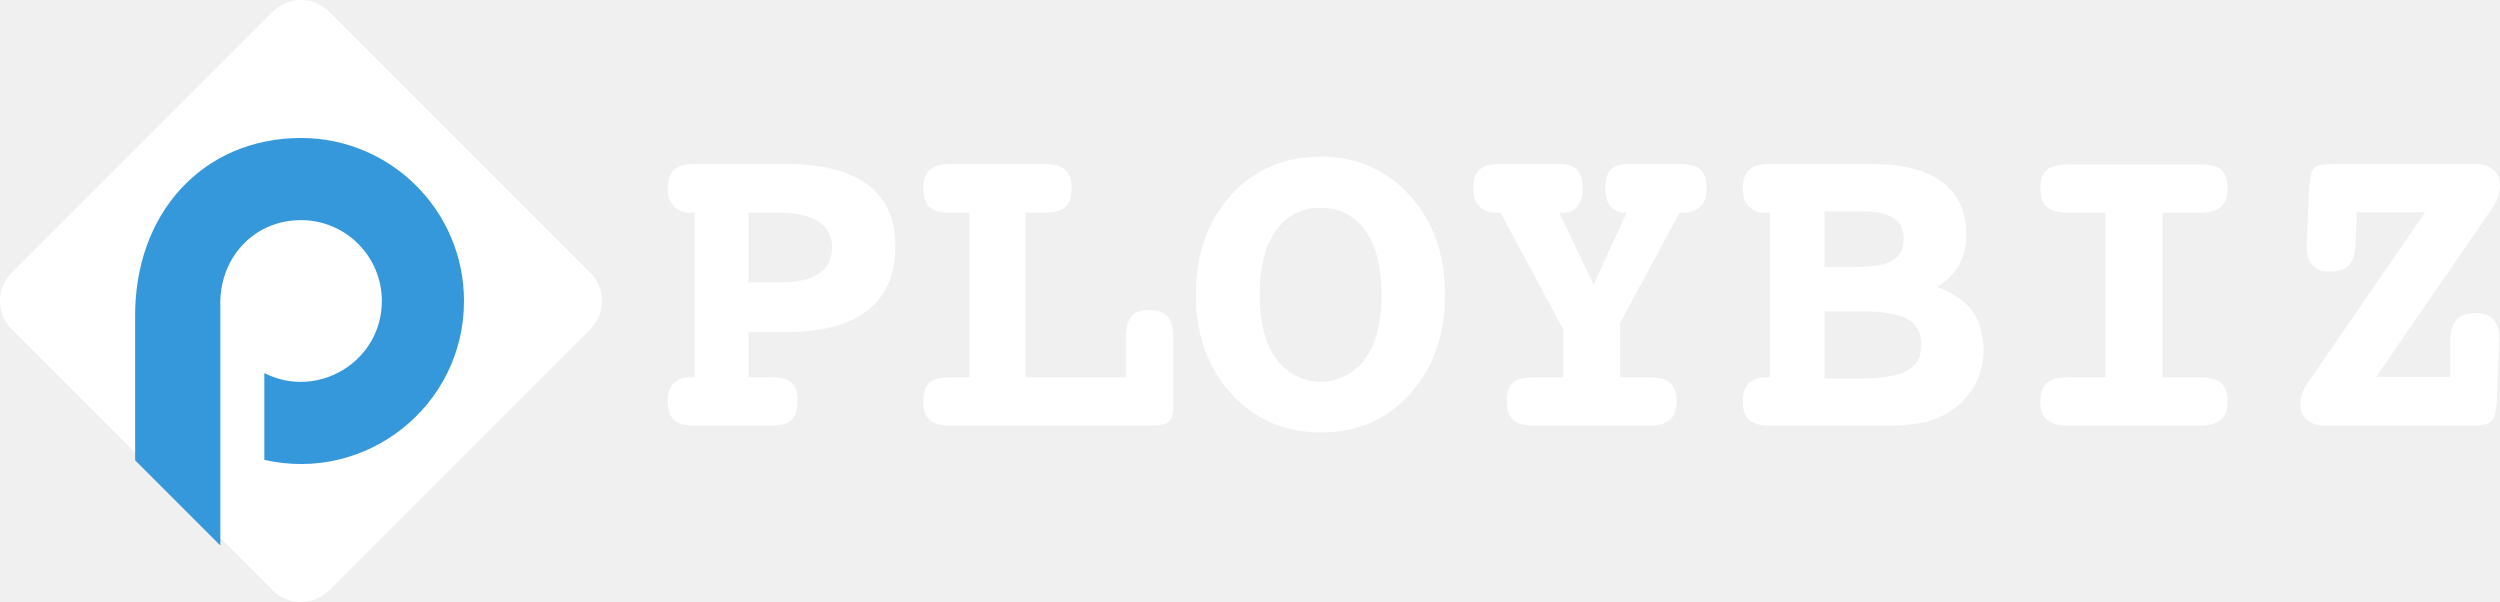
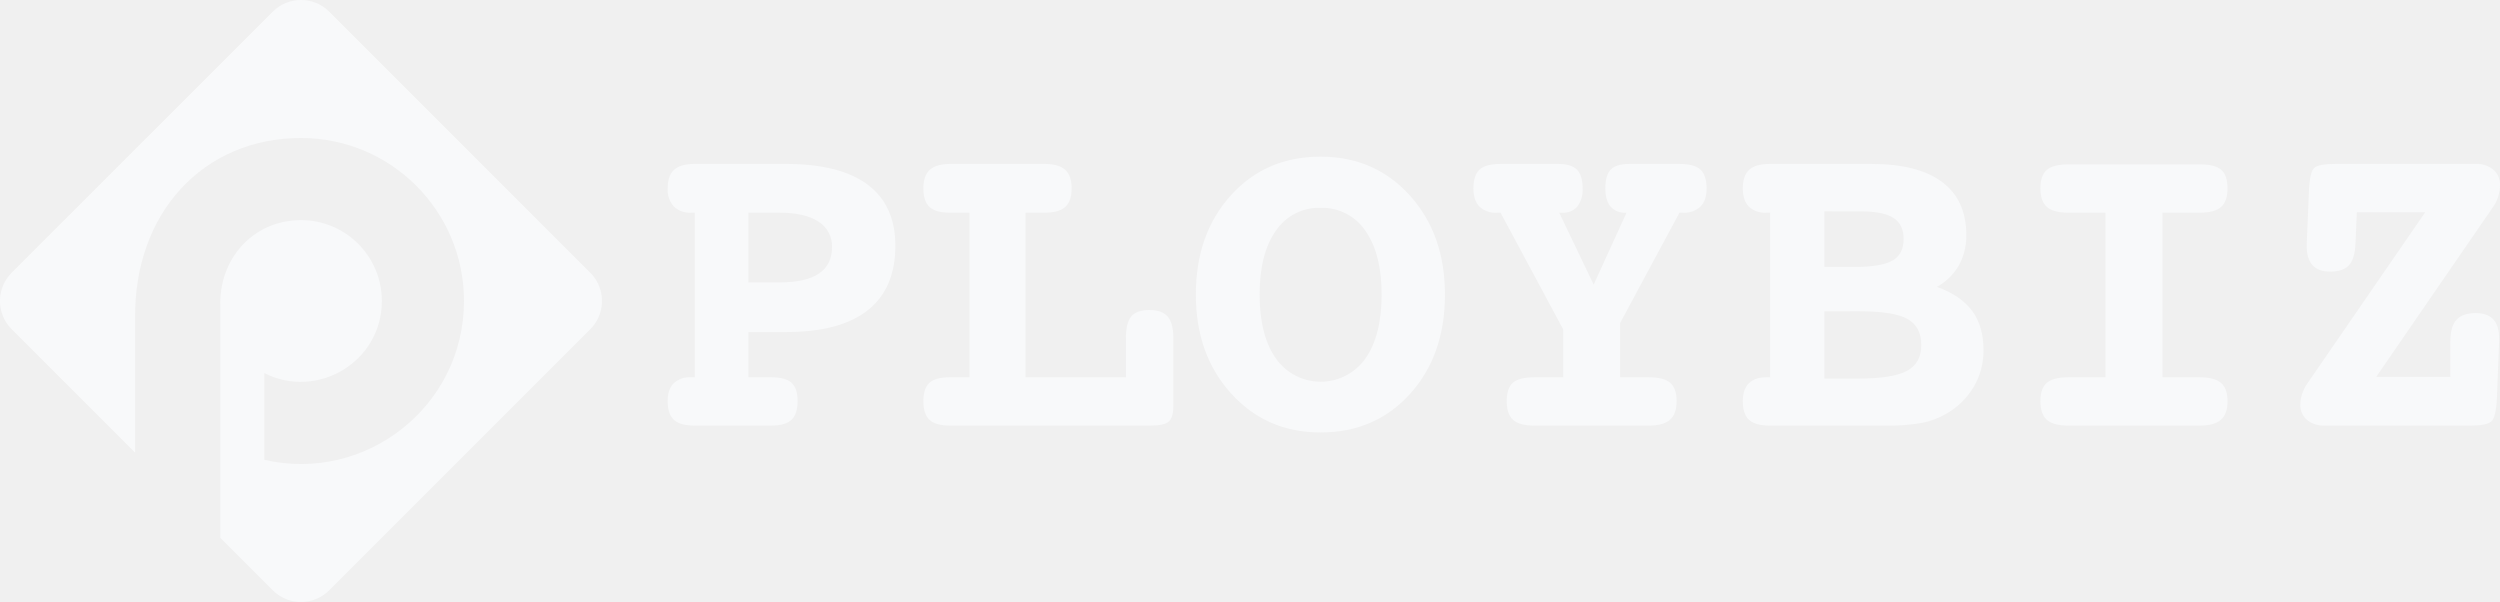
- <svg xmlns="http://www.w3.org/2000/svg" viewBox="0 0 871.226 209.778">
+ <svg xmlns="http://www.w3.org/2000/svg" viewBox="0 0 871.227 209.778">
  <defs>
-     <style>.cls-1,.cls-3{fill:#fff}.cls-1,.cls-2{fill-rule:evenodd}.cls-2{fill:#3498db}</style>
+     <style>.cls-1,.cls-2{fill:#f8f9fa}.cls-1{fill-rule:evenodd}</style>
  </defs>
-   <g id="logo">
-     <path class="cls-1" d="M217.3 106.819a13.6 13.6 0 0 0-2.207-2.873l-45.325-45.331-45.683-45.678a13.933 13.933 0 0 0-19.65 0L38.462 78.906l-25.039 25.04a13.928 13.928 0 0 0-3.1 14.9 13.765 13.765 0 0 0 3.1 4.755l24.816 24.817 66.2 66.192a13.933 13.933 0 0 0 19.65 0l51.577-51.575L215.1 123.6a13.945 13.945 0 0 0 2.2-16.781z" transform="translate(-9.371 -8.883)" />
-     <path class="cls-2" d="M86.155 115.751v83.223l-29.689-29.689v-49.124c-.58-37.061 23.809-63.188 57.8-63.188a56.8 56.8 0 0 1 56.8 56.8c0 36.72-34.21 63.488-69.581 55.359v-30.239c18.476 9.414 40.958-3.916 40.958-25.122a28.177 28.177 0 0 0-28.178-28.177c-16.795 0-28.734 13.68-28.11 30.157z" transform="translate(-9.371 -8.883)" id="letterP" />
-   </g>
+   <path class="cls-1" d="M217.3 106.819a13.6 13.6 0 0 0-2.207-2.873l-45.325-45.331-45.683-45.678a13.933 13.933 0 0 0-19.65 0L38.462 78.906l-25.039 25.04a13.928 13.928 0 0 0-3.1 14.9 13.765 13.765 0 0 0 3.1 4.755l24.816 24.817 18.227 18.226v-46.483c-.58-37.061 23.809-63.188 57.8-63.188a56.8 56.8 0 0 1 56.8 56.8c0 36.72-34.21 63.488-69.581 55.359v-30.239c18.476 9.414 40.958-3.916 40.958-25.122a28.177 28.177 0 0 0-28.178-28.177c-16.792 0-28.731 13.68-28.107 30.157v80.578l18.28 18.279a13.933 13.933 0 0 0 19.65 0l51.577-51.575L215.1 123.6a13.945 13.945 0 0 0 2.2-16.781z" transform="translate(-9.371 -8.883)" id="logo" />
  <g id="Layer_3" data-name="Layer 3">
-     <path class="cls-3" d="M270.185 124.6v15.762h7.92q5 0 7.112 1.922t2.114 6.382q0 4.537-2.152 6.535t-7.074 2H251.5q-5.074 0-7.266-2t-2.191-6.535q0-4.074 2.075-6.189a8.147 8.147 0 0 1 6.075-2.115h1.307V83.007h-1.3a8 8 0 0 1-6.036-2.191 8.658 8.658 0 0 1-2.114-6.267q0-4.457 2.229-6.5t7.228-2.037h31.754q18.837 0 28.488 7.228t9.649 21.3q0 14.84-9.611 22.452t-28.531 7.608zm0-41.6v24.3H281.1q9.072 0 13.648-3.075T299.326 95a10.017 10.017 0 0 0-4.726-8.88q-4.73-3.113-13.5-3.113zM366.757 83.007v57.358h34.984v-13.686q0-5.306 1.883-7.535t6.267-2.23q4.382 0 6.381 2.269t2 7.5v23.6q0 4.15-1.614 5.536T410.2 157.2h-69.739q-5 0-7.151-2t-2.152-6.535q0-4.458 2.114-6.382t7.189-1.922h6.766V83.007h-6.766q-5 0-7.151-2t-2.152-6.459q0-4.457 2.268-6.5t7.189-2.037h32.754q4.92 0 7.189 2.037t2.268 6.5q0 4.461-2.229 6.459t-7.228 2zM469.556 63.478q18.914 0 31.139 13.532t12.225 34.523q0 21.144-12.148 34.6t-31.216 13.456q-18.838 0-31.14-13.571t-12.3-34.483q0-21.066 12.187-34.562t31.253-13.495zm0 17.838a18.035 18.035 0 0 0-15.57 8q-5.65 8-5.651 22.221t5.689 22.3a19.077 19.077 0 0 0 31.14.04q5.69-8.035 5.689-22.336 0-14.225-5.651-22.221a18.106 18.106 0 0 0-15.646-8.004zM552.747 83.007l12 25.066L576.2 83.007h-.307a6.486 6.486 0 0 1-5.267-2.153q-1.808-2.153-1.808-6.3 0-4.613 1.884-6.573t6.421-1.961h17.53q5.151 0 7.3 1.961t2.153 6.573q0 4.152-2.114 6.3a8.191 8.191 0 0 1-6.112 2.153h-1.231l-20.682 38.444v18.914h10.072q5.226 0 7.419 1.961t2.191 6.343q0 4.459-2.306 6.5t-7.458 2.038h-39.827q-5.151 0-7.38-2t-2.23-6.535q0-4.536 2.152-6.421t7.458-1.883h10.073V123.68l-21.836-40.673h-1.307a8.056 8.056 0 0 1-6.074-2.153q-2.076-2.153-2.076-6.3 0-4.613 2.153-6.573t7.3-1.961h20.144q4.538 0 6.5 2t1.961 6.535a9.62 9.62 0 0 1-1.806 6.267 6.433 6.433 0 0 1-5.267 2.191zM684.379 108.841q8.38 3.076 12.3 8.419t3.92 13.648a24.768 24.768 0 0 1-3.382 12.763 26.424 26.424 0 0 1-9.689 9.457 27.49 27.49 0 0 1-8.265 3.115 66.8 66.8 0 0 1-12.956.961h-40.132q-5.074 0-7.266-2t-2.191-6.535q0-4.074 2.092-6.189t6.124-2.115h1.318V83.007h-1.318a8.163 8.163 0 0 1-6.124-2.153q-2.092-2.153-2.092-6.3 0-4.457 2.23-6.5t7.227-2.037h35.369q16.221 0 24.642 6.3t8.419 18.453a21.176 21.176 0 0 1-2.576 10.571 19.916 19.916 0 0 1-7.65 7.5zm-39.212-26.3v19.376h10.379q9.457 0 13.341-2.229t3.882-7.535q0-5-3.5-7.3t-11.34-2.307zm0 34.83v23.452H656.7q12.225 0 17.224-2.692t5-9q0-6.381-4.767-9.072t-16.684-2.692zM762.959 83.007v57.358h12.917q5.227 0 7.5 1.961t2.269 6.343q0 4.459-2.307 6.5t-7.458 2.038H730.2q-5.229 0-7.5-2t-2.269-6.535q0-4.458 2.231-6.382t7.534-1.922h12.917V83.007H730.2q-5.229 0-7.5-2t-2.269-6.459q0-4.535 2.231-6.458t7.534-1.923h45.672q5.458 0 7.611 1.923t2.154 6.458q0 4.461-2.23 6.459t-7.535 2zM837.463 140.211H863.3v-12.456q0-5.074 2.114-7.419t6.729-2.345q4.073 0 6.112 2.191t2.037 6.65v.923l-.769 19.837q-.307 6.846-2.037 8.228t-7.112 1.384h-50.826a9.181 9.181 0 0 1-6.228-2 6.754 6.754 0 0 1-2.306-5.381 11.5 11.5 0 0 1 .576-3.5 14.117 14.117 0 0 1 1.5-3.268l41.442-60.2H830.7l-.462 10.918q-.23 5.306-2.267 7.535t-6.575 2.23q-4.075 0-6.112-2.23t-2.038-6.612v-.923l.769-18.3q.308-6.765 1.883-8.111t7.267-1.346h48.975a8.93 8.93 0 0 1 6.189 2.037A6.85 6.85 0 0 1 880.6 73.4a13.259 13.259 0 0 1-.539 3.652 12.817 12.817 0 0 1-1.46 3.345z" transform="translate(-9.371 -8.883)" />
+     <path class="cls-2" d="M270.185 124.6v15.762h7.92q5 0 7.112 1.922t2.114 6.382q0 4.537-2.152 6.535t-7.074 2H251.5q-5.074 0-7.266-2t-2.191-6.535q0-4.074 2.075-6.189a8.147 8.147 0 0 1 6.075-2.115h1.307V83.007h-1.3a8 8 0 0 1-6.036-2.191 8.658 8.658 0 0 1-2.114-6.267q0-4.457 2.229-6.5t7.228-2.037h31.754q18.837 0 28.488 7.228t9.649 21.3q0 14.84-9.611 22.452t-28.531 7.608zm0-41.6v24.3H281.1q9.072 0 13.648-3.075T299.326 95a10.017 10.017 0 0 0-4.726-8.88q-4.73-3.113-13.5-3.113zM366.757 83.007v57.358h34.984v-13.686q0-5.306 1.883-7.535t6.267-2.23q4.382 0 6.381 2.269t2 7.5v23.6q0 4.15-1.614 5.536T410.2 157.2h-69.739q-5 0-7.151-2t-2.152-6.535q0-4.458 2.114-6.382t7.189-1.922h6.766V83.007h-6.766q-5 0-7.151-2t-2.152-6.459q0-4.457 2.268-6.5t7.189-2.037h32.754q4.92 0 7.189 2.037t2.268 6.5q0 4.461-2.229 6.459t-7.228 2zM469.556 63.478q18.914 0 31.139 13.532t12.225 34.523q0 21.144-12.148 34.6t-31.216 13.456q-18.838 0-31.14-13.571t-12.3-34.483q0-21.066 12.187-34.562t31.253-13.495zm0 17.838a18.035 18.035 0 0 0-15.57 8q-5.65 8-5.651 22.221t5.689 22.3a19.077 19.077 0 0 0 31.14.04q5.69-8.035 5.689-22.336 0-14.225-5.651-22.221a18.106 18.106 0 0 0-15.646-8.004zM552.748 83.007l12 25.066L576.2 83.007h-.308a6.485 6.485 0 0 1-5.266-2.153q-1.808-2.153-1.808-6.3 0-4.613 1.884-6.573t6.421-1.961h17.53q5.151 0 7.3 1.961t2.153 6.573q0 4.152-2.114 6.3a8.191 8.191 0 0 1-6.112 2.153h-1.231l-20.679 38.444v18.914h10.072q5.226 0 7.419 1.961t2.191 6.343q0 4.459-2.306 6.5t-7.458 2.038h-39.829q-5.151 0-7.38-2t-2.23-6.535q0-4.536 2.152-6.421t7.458-1.883h10.073V123.68L532.3 83.007h-1.307a8.056 8.056 0 0 1-6.074-2.153q-2.076-2.153-2.076-6.3 0-4.613 2.153-6.573t7.3-1.961h20.144q4.537 0 6.5 2t1.961 6.535a9.62 9.62 0 0 1-1.806 6.267 6.433 6.433 0 0 1-5.267 2.191zM684.38 108.841q8.38 3.076 12.3 8.419t3.921 13.648a24.768 24.768 0 0 1-3.382 12.763 26.424 26.424 0 0 1-9.689 9.457 27.49 27.49 0 0 1-8.265 3.115 66.8 66.8 0 0 1-12.956.961h-40.133q-5.075 0-7.266-2t-2.191-6.535q0-4.074 2.092-6.189t6.124-2.115h1.318V83.007h-1.318a8.163 8.163 0 0 1-6.124-2.153q-2.092-2.153-2.092-6.3 0-4.457 2.23-6.5t7.227-2.037h35.369q16.221 0 24.642 6.3t8.419 18.453a21.176 21.176 0 0 1-2.576 10.571 19.916 19.916 0 0 1-7.65 7.5zm-39.212-26.3v19.376h10.379q9.457 0 13.341-2.229t3.882-7.535q0-5-3.5-7.3t-11.34-2.307zm0 34.83v23.452H656.7q12.225 0 17.224-2.692t5-9q0-6.381-4.767-9.072t-16.684-2.692zM762.96 83.007v57.358h12.917q5.227 0 7.5 1.961t2.268 6.343q0 4.459-2.306 6.5t-7.458 2.038h-45.676q-5.229 0-7.5-2t-2.269-6.535q0-4.458 2.231-6.382t7.534-1.922h12.917V83.007h-12.913q-5.229 0-7.5-2t-2.269-6.459q0-4.535 2.231-6.458t7.534-1.923h45.672q5.458 0 7.611 1.923t2.153 6.458q0 4.461-2.229 6.459t-7.535 2zM837.464 140.211H863.3v-12.456q0-5.074 2.114-7.419t6.729-2.345q4.073 0 6.112 2.191t2.037 6.65v.923l-.769 19.837q-.307 6.846-2.037 8.228t-7.112 1.384h-50.825a9.181 9.181 0 0 1-6.228-2 6.754 6.754 0 0 1-2.306-5.381 11.5 11.5 0 0 1 .576-3.5 14.117 14.117 0 0 1 1.5-3.268l41.442-60.2H830.7l-.462 10.918q-.23 5.306-2.267 7.535t-6.575 2.23q-4.075 0-6.112-2.23t-2.038-6.612v-.923l.769-18.3q.307-6.765 1.883-8.111t7.267-1.346h48.978a8.93 8.93 0 0 1 6.189 2.037A6.85 6.85 0 0 1 880.6 73.4a13.259 13.259 0 0 1-.539 3.652 12.817 12.817 0 0 1-1.46 3.345z" transform="translate(-9.371 -8.883)" />
  </g>
</svg>
